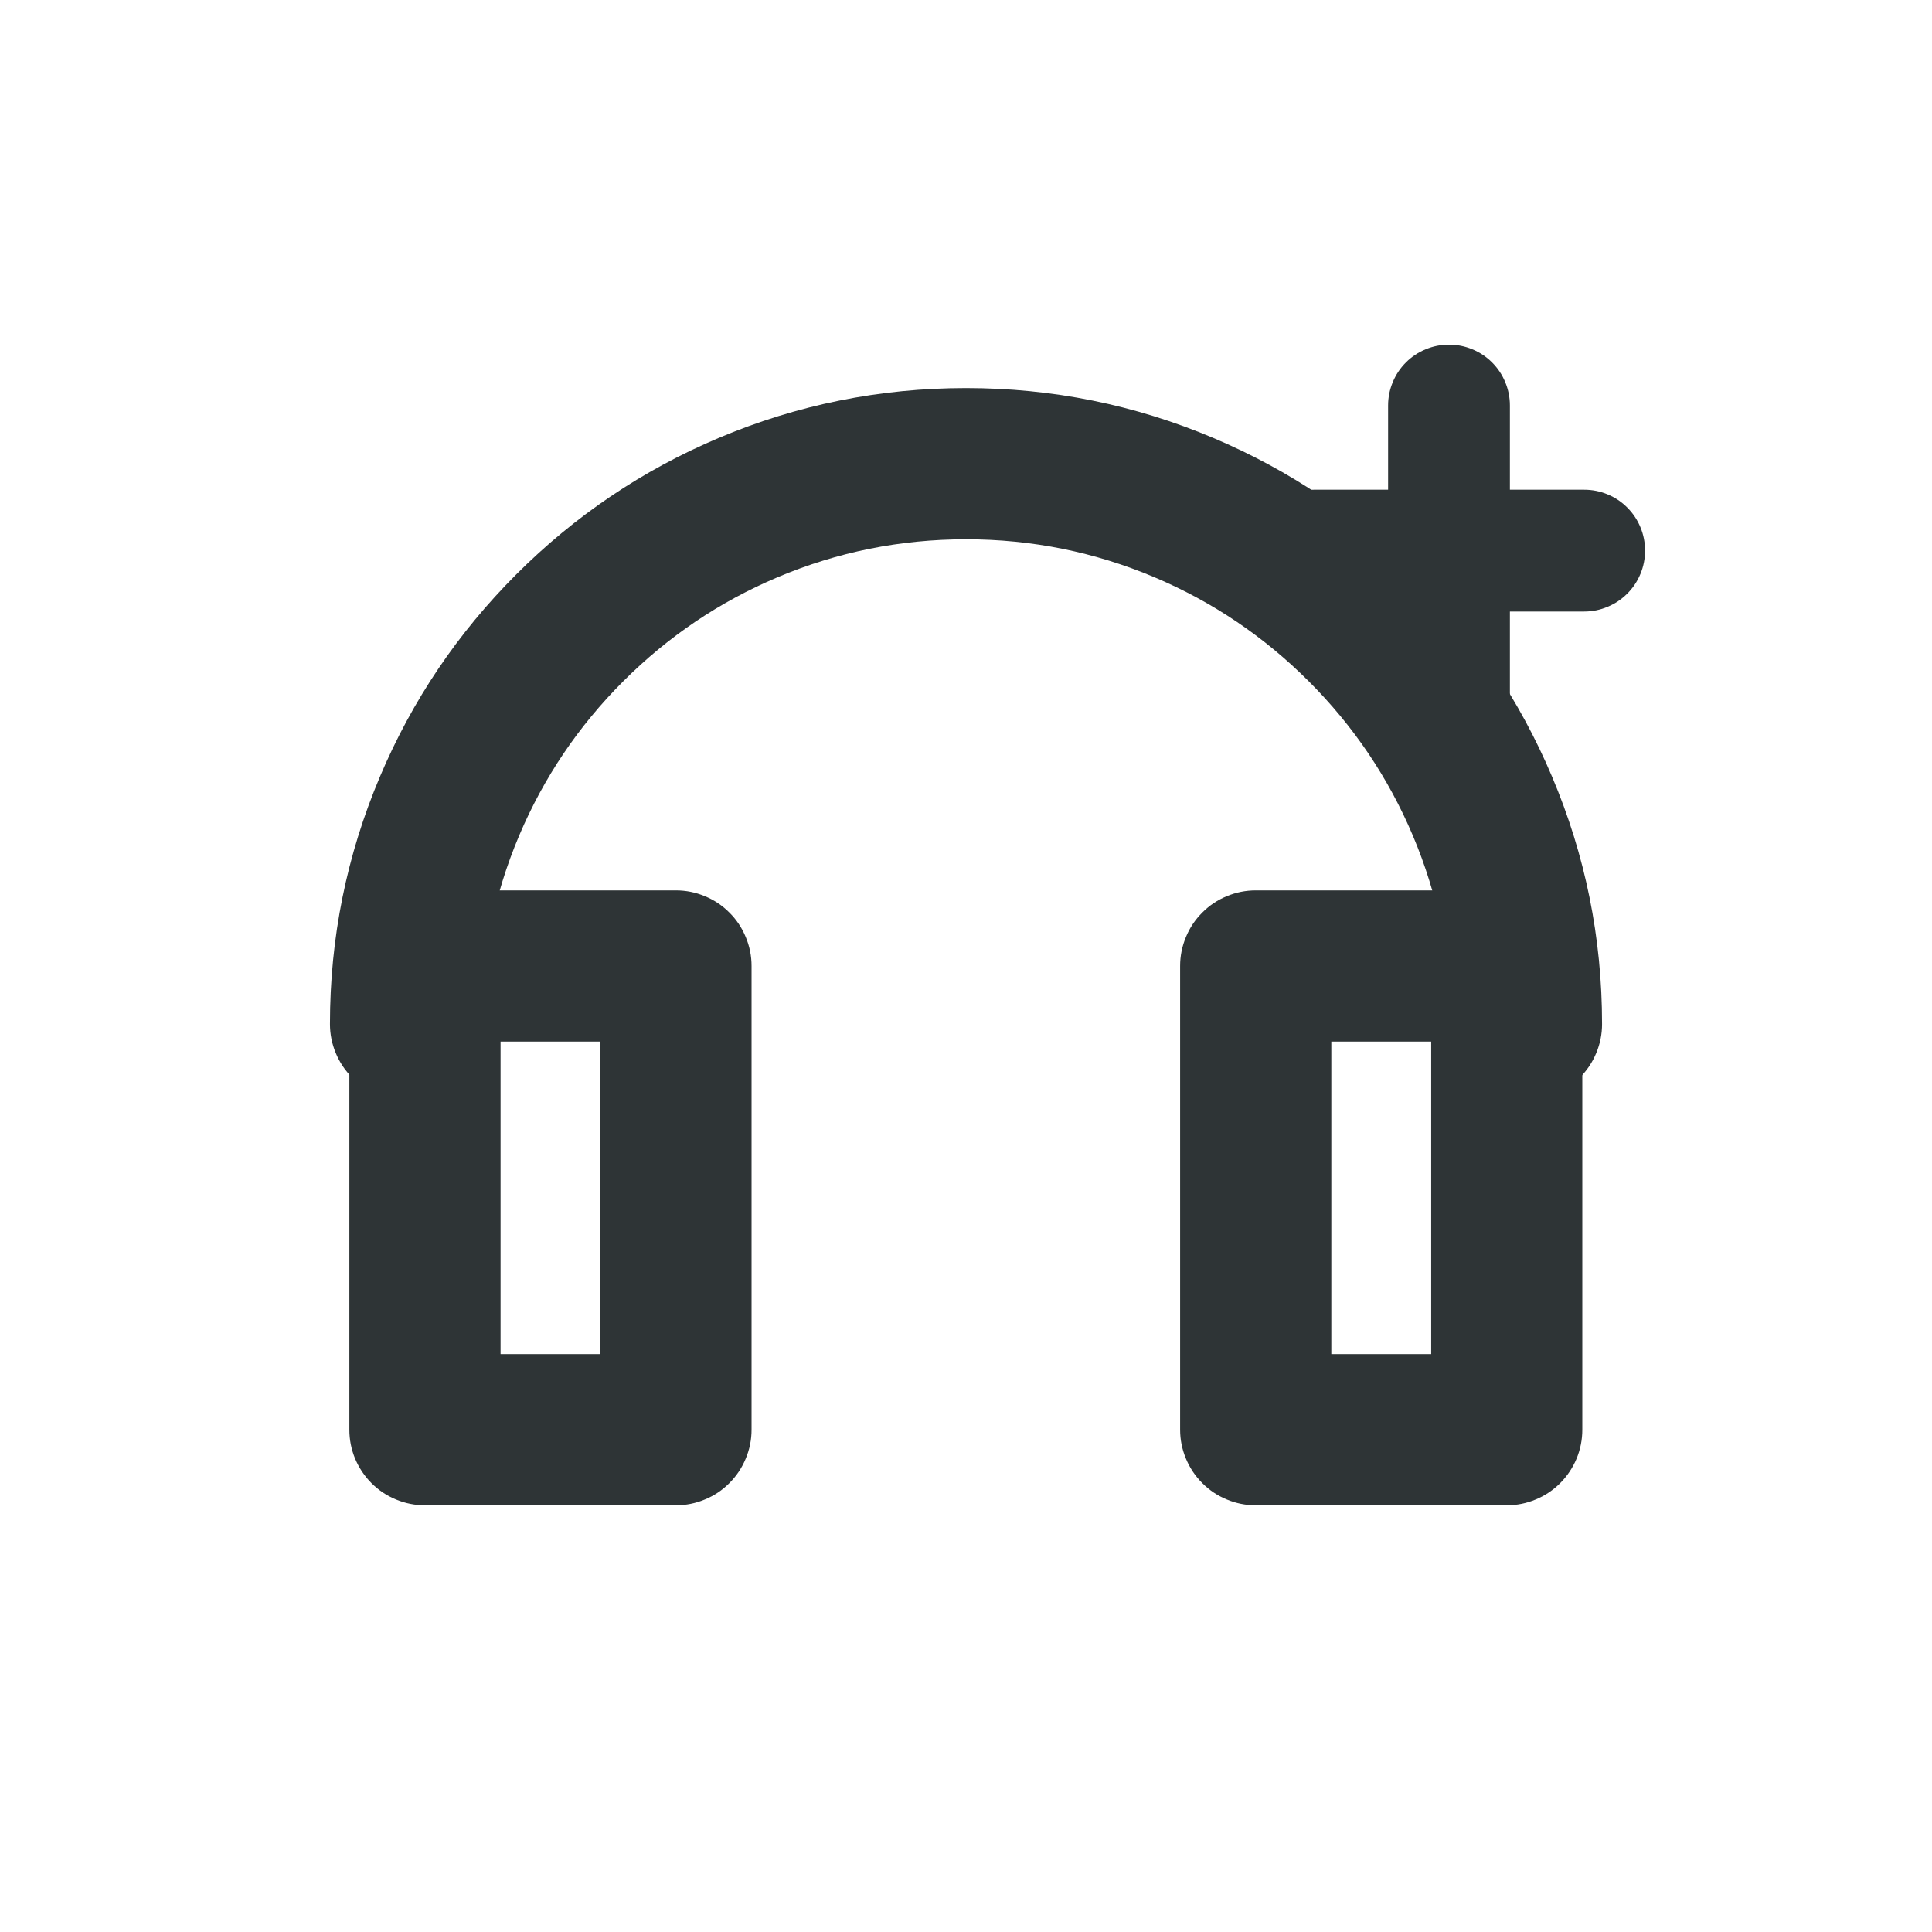
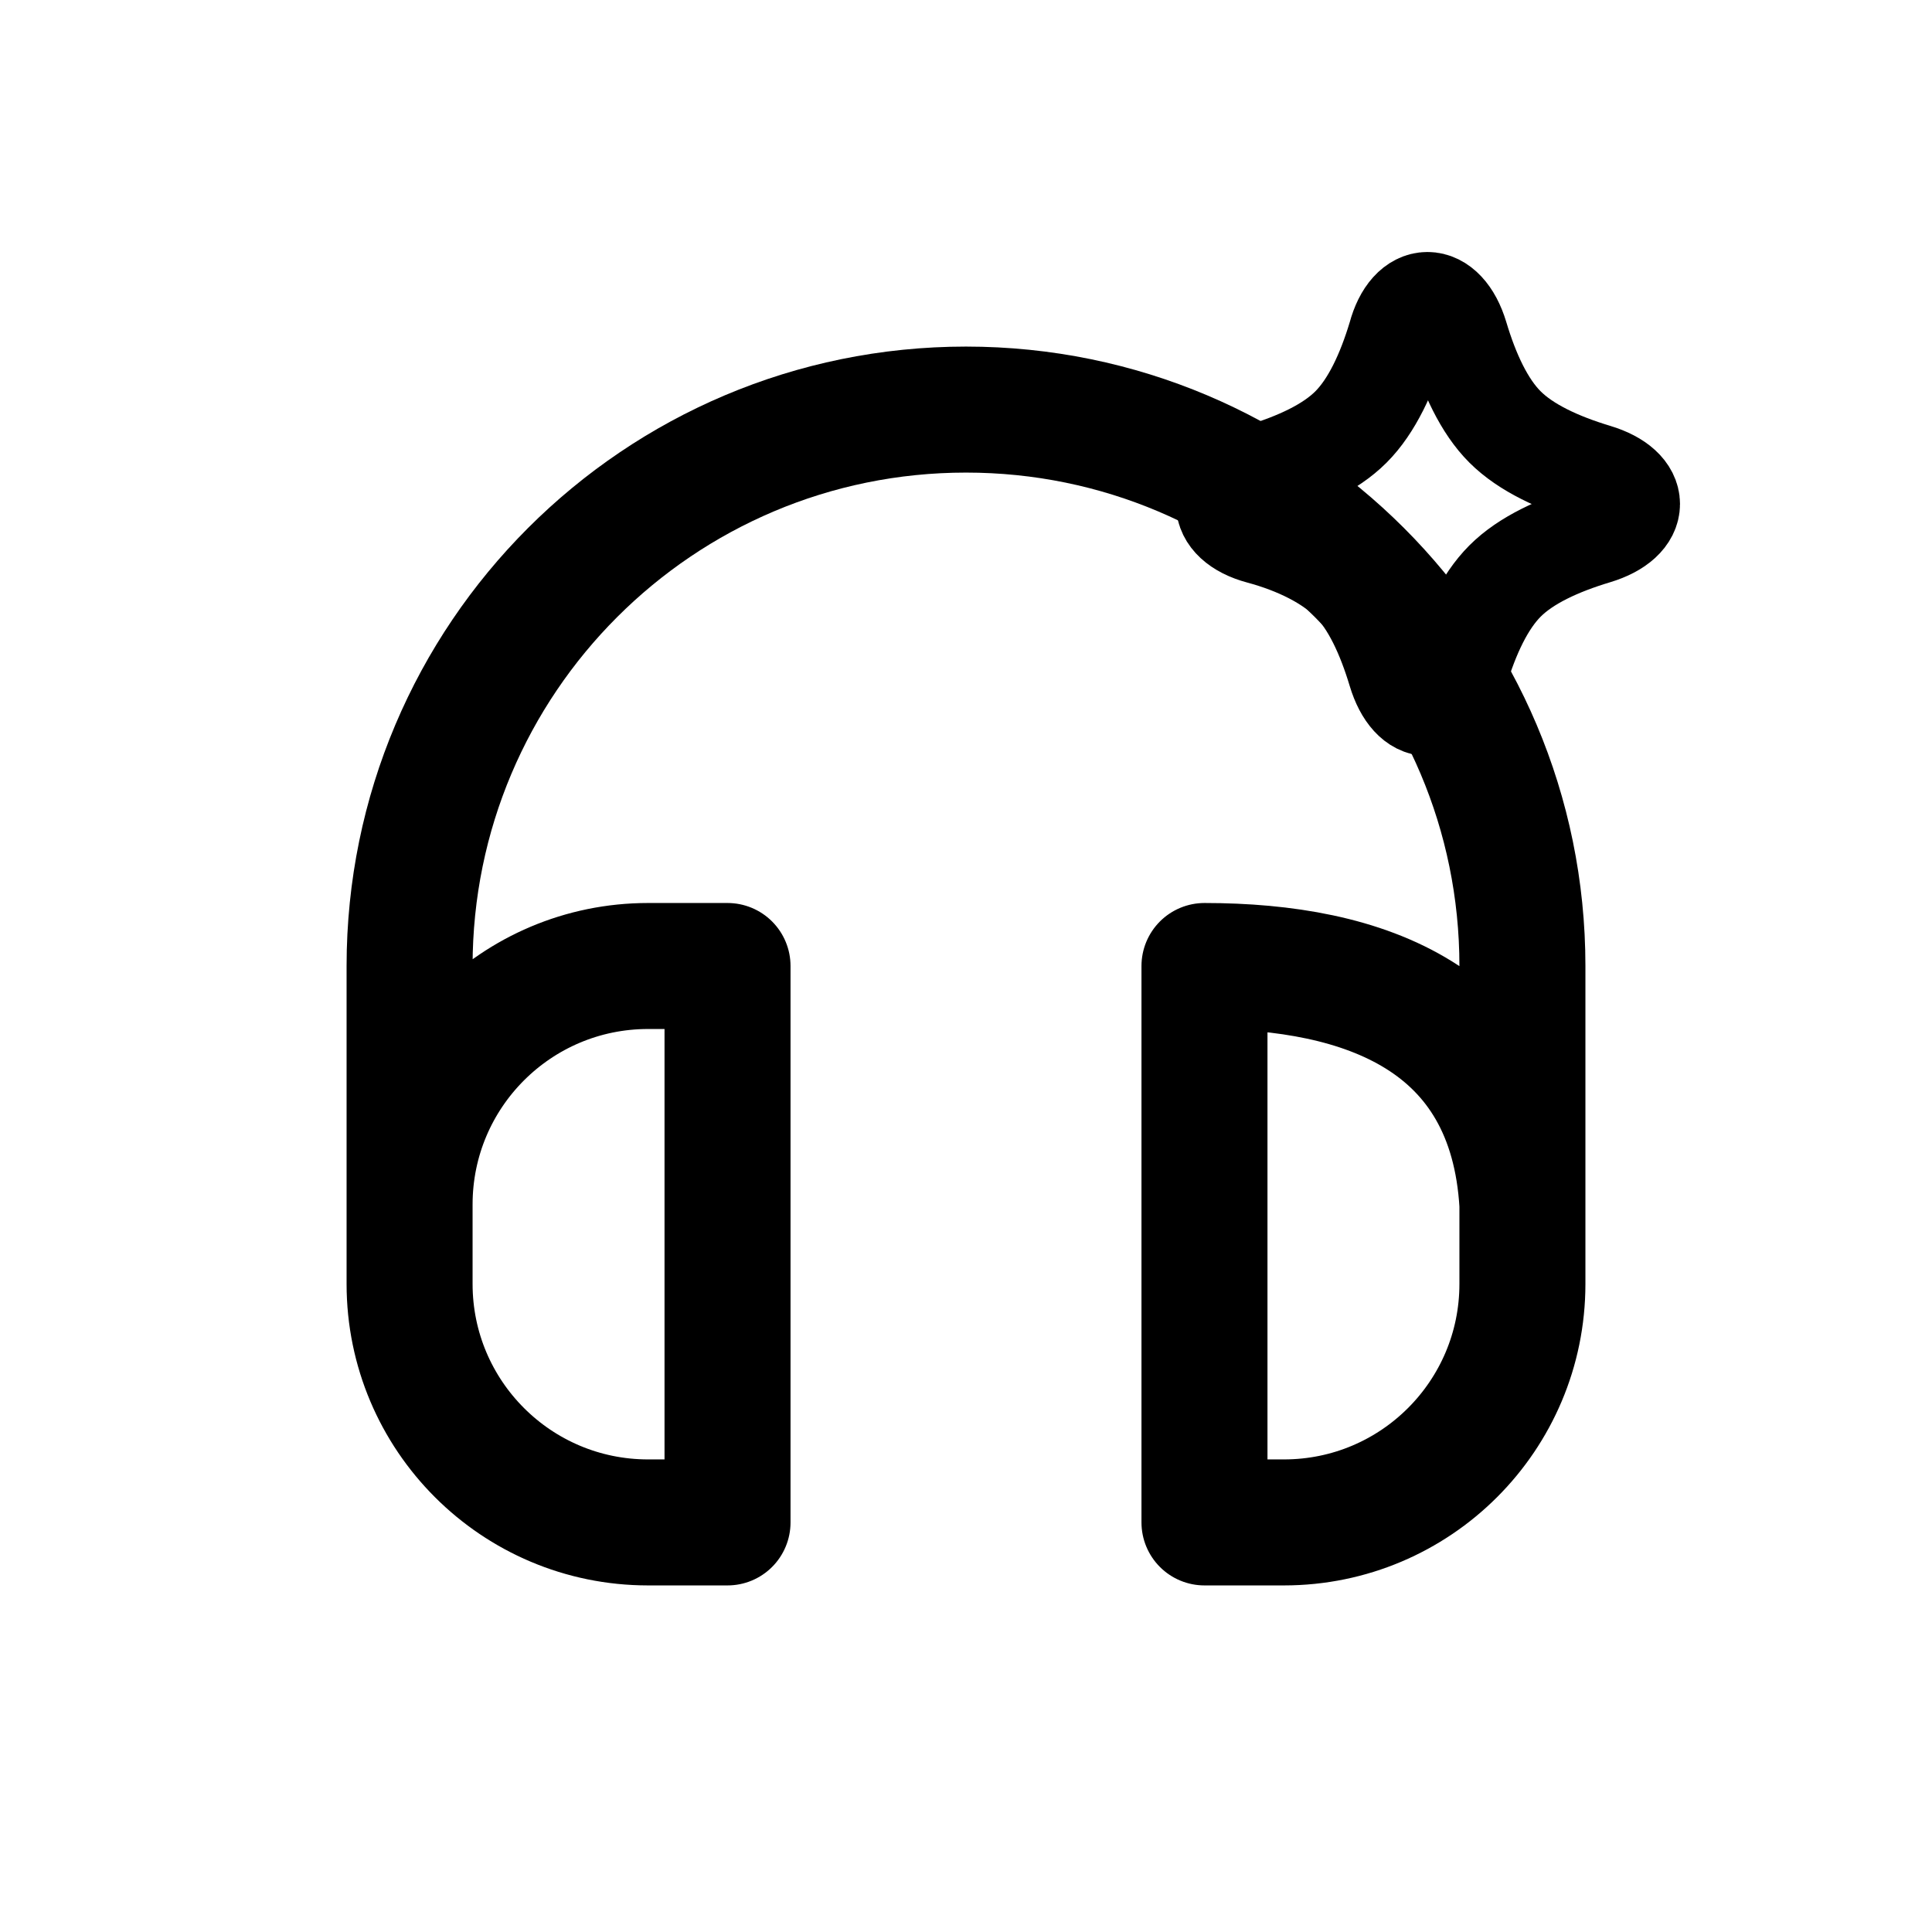
- <svg xmlns="http://www.w3.org/2000/svg" width="23" height="23" viewBox="0 0 23 23">
-   <path fill="#2e3436" d="M3.928 12.191Q3.928 10.652 4.524 9.244Q5.099 7.885 6.146 6.838Q7.194 5.79 8.553 5.215Q9.961 4.62 11.5 4.62Q13.039 4.62 14.447 5.215Q15.806 5.79 16.854 6.838Q17.901 7.885 18.476 9.244Q19.072 10.652 19.072 12.191Q19.072 12.37 19.003 12.536Q18.935 12.701 18.808 12.828Q18.682 12.954 18.516 13.023Q18.351 13.091 18.172 13.091Q17.993 13.091 17.827 13.023Q17.662 12.954 17.535 12.828Q17.409 12.701 17.34 12.536Q17.272 12.37 17.272 12.191Q17.272 11.017 16.819 9.946Q16.38 8.91 15.581 8.111Q14.781 7.311 13.746 6.873Q12.674 6.42 11.5 6.42Q10.326 6.42 9.254 6.873Q8.219 7.311 7.419 8.111Q6.62 8.91 6.181 9.946Q5.728 11.017 5.728 12.191Q5.728 12.37 5.66 12.536Q5.591 12.701 5.465 12.828Q5.338 12.954 5.173 13.023Q5.007 13.091 4.828 13.091Q4.649 13.091 4.484 13.023Q4.318 12.954 4.192 12.828Q4.065 12.701 3.997 12.536Q3.928 12.37 3.928 12.191Z" />
-   <path fill="#2e3436" d="M5.059 10.6H8.047Q8.226 10.6 8.391 10.669Q8.557 10.737 8.683 10.864Q8.81 10.99 8.878 11.156Q8.947 11.321 8.947 11.5V17.02Q8.947 17.199 8.878 17.364Q8.81 17.529 8.683 17.656Q8.557 17.783 8.391 17.851Q8.226 17.92 8.047 17.92H5.059Q4.88 17.92 4.714 17.851Q4.549 17.783 4.422 17.656Q4.296 17.529 4.227 17.364Q4.159 17.199 4.159 17.02V11.5Q4.159 11.321 4.227 11.156Q4.296 10.99 4.422 10.864Q4.549 10.737 4.714 10.669Q4.88 10.6 5.059 10.6ZM5.059 12.4V11.5H5.959V17.02H5.059V16.12H8.047V17.02H7.147V11.5H8.047V12.4H5.059ZM14.949 10.6H17.938Q18.117 10.6 18.282 10.669Q18.447 10.737 18.574 10.864Q18.7 10.99 18.769 11.156Q18.837 11.321 18.837 11.5V17.02Q18.837 17.199 18.769 17.364Q18.7 17.529 18.574 17.656Q18.447 17.783 18.282 17.851Q18.117 17.92 17.938 17.92H14.949Q14.77 17.92 14.605 17.851Q14.439 17.783 14.313 17.656Q14.186 17.529 14.118 17.364Q14.049 17.199 14.049 17.02V11.5Q14.049 11.321 14.118 11.156Q14.186 10.99 14.313 10.864Q14.439 10.737 14.605 10.669Q14.77 10.6 14.949 10.6ZM14.949 12.4V11.5H15.849V17.02H14.949V16.12H17.938V17.02H17.038V11.5H17.938V12.4H14.949Z" />
-   <path fill="#2e3436" d="M17.975 4.828V8.281Q17.975 8.425 17.92 8.559Q17.865 8.692 17.763 8.794Q17.661 8.896 17.527 8.951Q17.394 9.006 17.25 9.006Q17.106 9.006 16.973 8.951Q16.839 8.896 16.737 8.794Q16.635 8.692 16.58 8.559Q16.525 8.425 16.525 8.281V4.828Q16.525 4.684 16.58 4.551Q16.635 4.417 16.737 4.315Q16.839 4.213 16.973 4.158Q17.106 4.103 17.25 4.103Q17.394 4.103 17.527 4.158Q17.661 4.213 17.763 4.315Q17.865 4.417 17.92 4.551Q17.975 4.684 17.975 4.828ZM15.641 5.83H18.859Q19.004 5.83 19.137 5.885Q19.27 5.94 19.372 6.042Q19.474 6.144 19.529 6.277Q19.584 6.41 19.584 6.555Q19.584 6.699 19.529 6.832Q19.474 6.965 19.372 7.067Q19.27 7.169 19.137 7.224Q19.004 7.28 18.859 7.28H15.641Q15.496 7.28 15.363 7.224Q15.23 7.169 15.128 7.067Q15.026 6.965 14.971 6.832Q14.916 6.699 14.916 6.555Q14.916 6.41 14.971 6.277Q15.026 6.144 15.128 6.042Q15.23 5.94 15.363 5.885Q15.496 5.83 15.641 5.83Z" />
+ <svg xmlns="http://www.w3.org/2000/svg" xmlns:ns1="https://www.gtk.org/grappa" ns1:rendering="symbolic" width="23" height="23" viewBox="0 0 23 23" ns1:version="1" ns1:state="0" ns1:state-names="outline empty">
+   <path id="headphones" d="M 18.124 14.339 L 18.124 11.5 C 18.124 7.842 15.158 4.876 11.5 4.876 C 7.842 4.876 4.876 7.842 4.876 11.5 L 4.876 14.339 M 14.339 18.124 L 15.285 18.124 C 16.853 18.124 18.124 16.853 18.124 15.285 L 18.124 14.339 C 17.994 12.113 16.236 11.5 14.339 11.5 Z M 7.715 18.124 L 8.661 18.124 L 8.661 11.5 L 7.715 11.5 C 6.147 11.5 4.876 12.771 4.876 14.339 L 4.876 15.285 C 4.876 16.853 6.147 18.124 7.715 18.124 Z" fill="none" stroke="rgb(0,0,0)" stroke-width="1.5" stroke-linecap="round" stroke-linejoin="round" class="transparent-fill foreground-stroke" ns1:states="outline" ns1:stroke="foreground" ns1:stroke-minwidth="25%" ns1:stroke-maxwidth="150%" />
+   <path id="sparkle" d="M 18.995 6.357 C 18.556 6.489 18.164 6.669 17.917 6.917 C 17.669 7.165 17.488 7.557 17.356 7.995 C 17.194 8.535 16.806 8.535 16.643 7.995 C 16.511 7.556 16.331 7.164 16.083 6.917 C 15.835 6.669 15.447 6.475 15.005 6.356 C 14.465 6.212 14.465 5.788 15.005 5.643 C 15.444 5.511 15.836 5.331 16.083 5.083 C 16.331 4.835 16.512 4.443 16.644 4.005 C 16.788 3.465 17.194 3.465 17.357 4.005 C 17.488 4.444 17.669 4.836 17.917 5.083 C 18.165 5.331 18.557 5.512 18.995 5.644 C 19.535 5.806 19.535 6.194 18.995 6.357 Z" fill="none" stroke="rgb(0,0,0)" stroke-width="1.2" stroke-linecap="round" stroke-linejoin="round" class="transparent-fill foreground-stroke" ns1:states="outline" ns1:stroke="foreground" ns1:stroke-minwidth="25%" ns1:stroke-maxwidth="150%" />
</svg>
